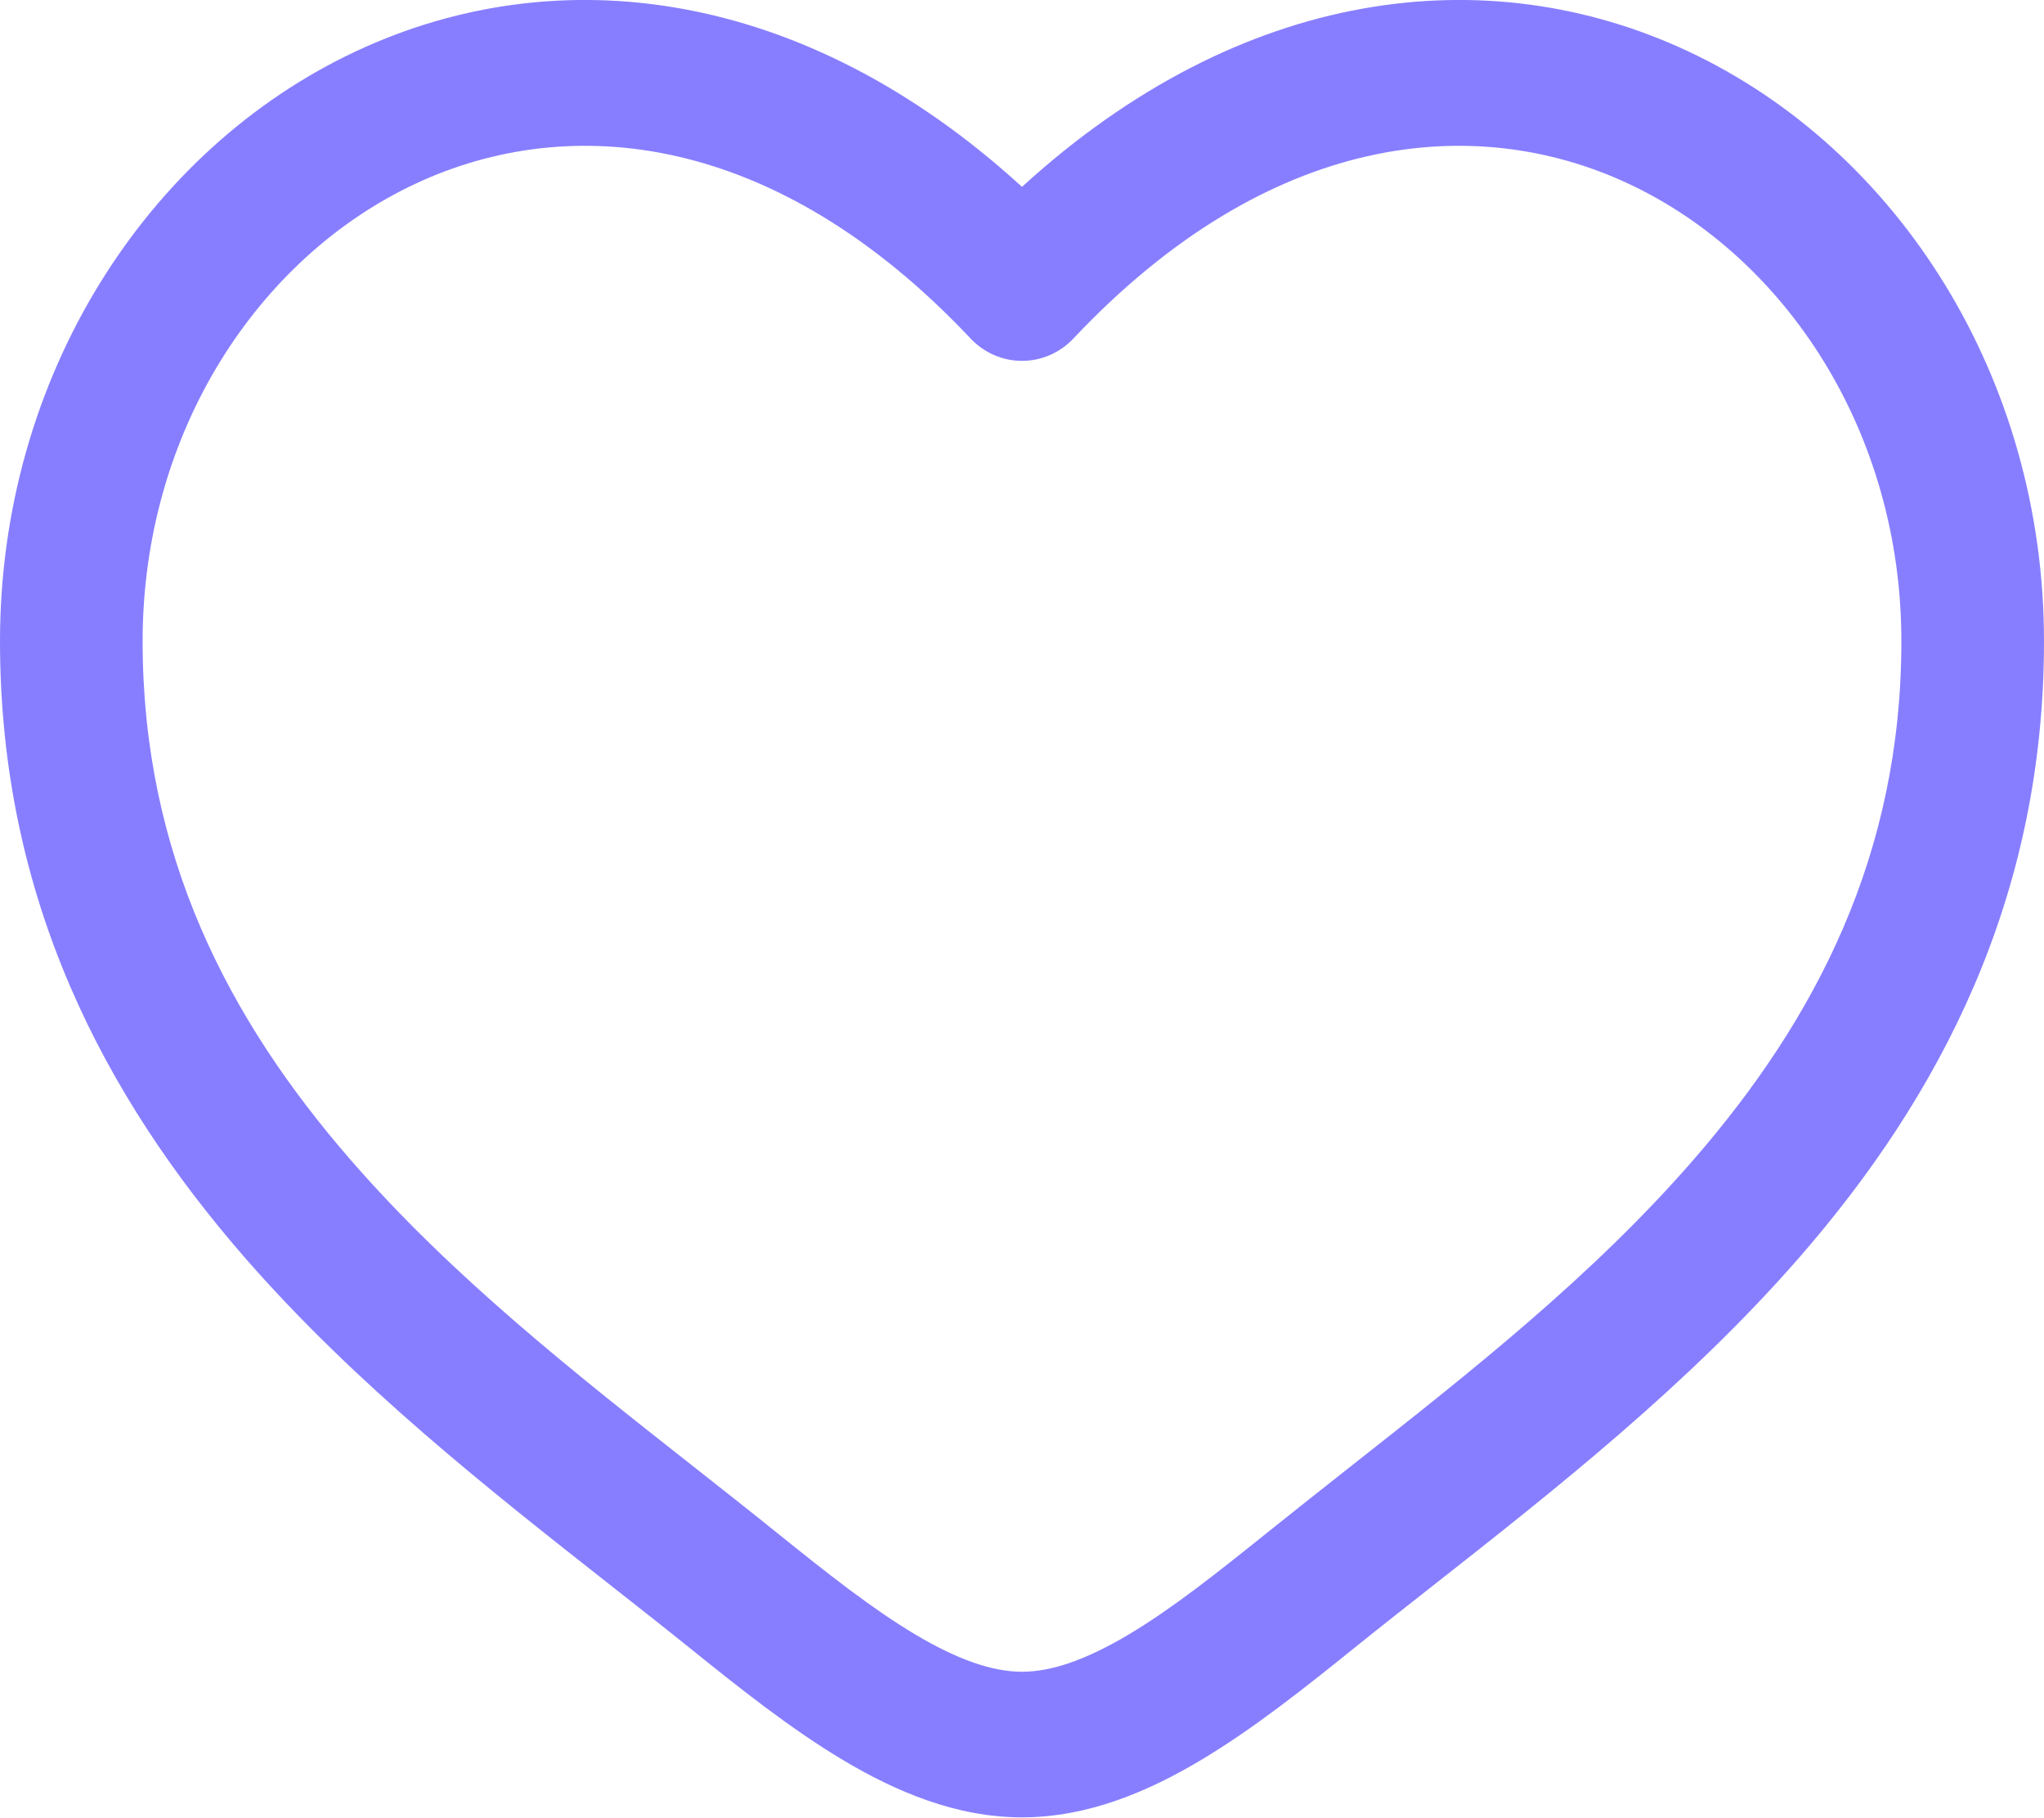
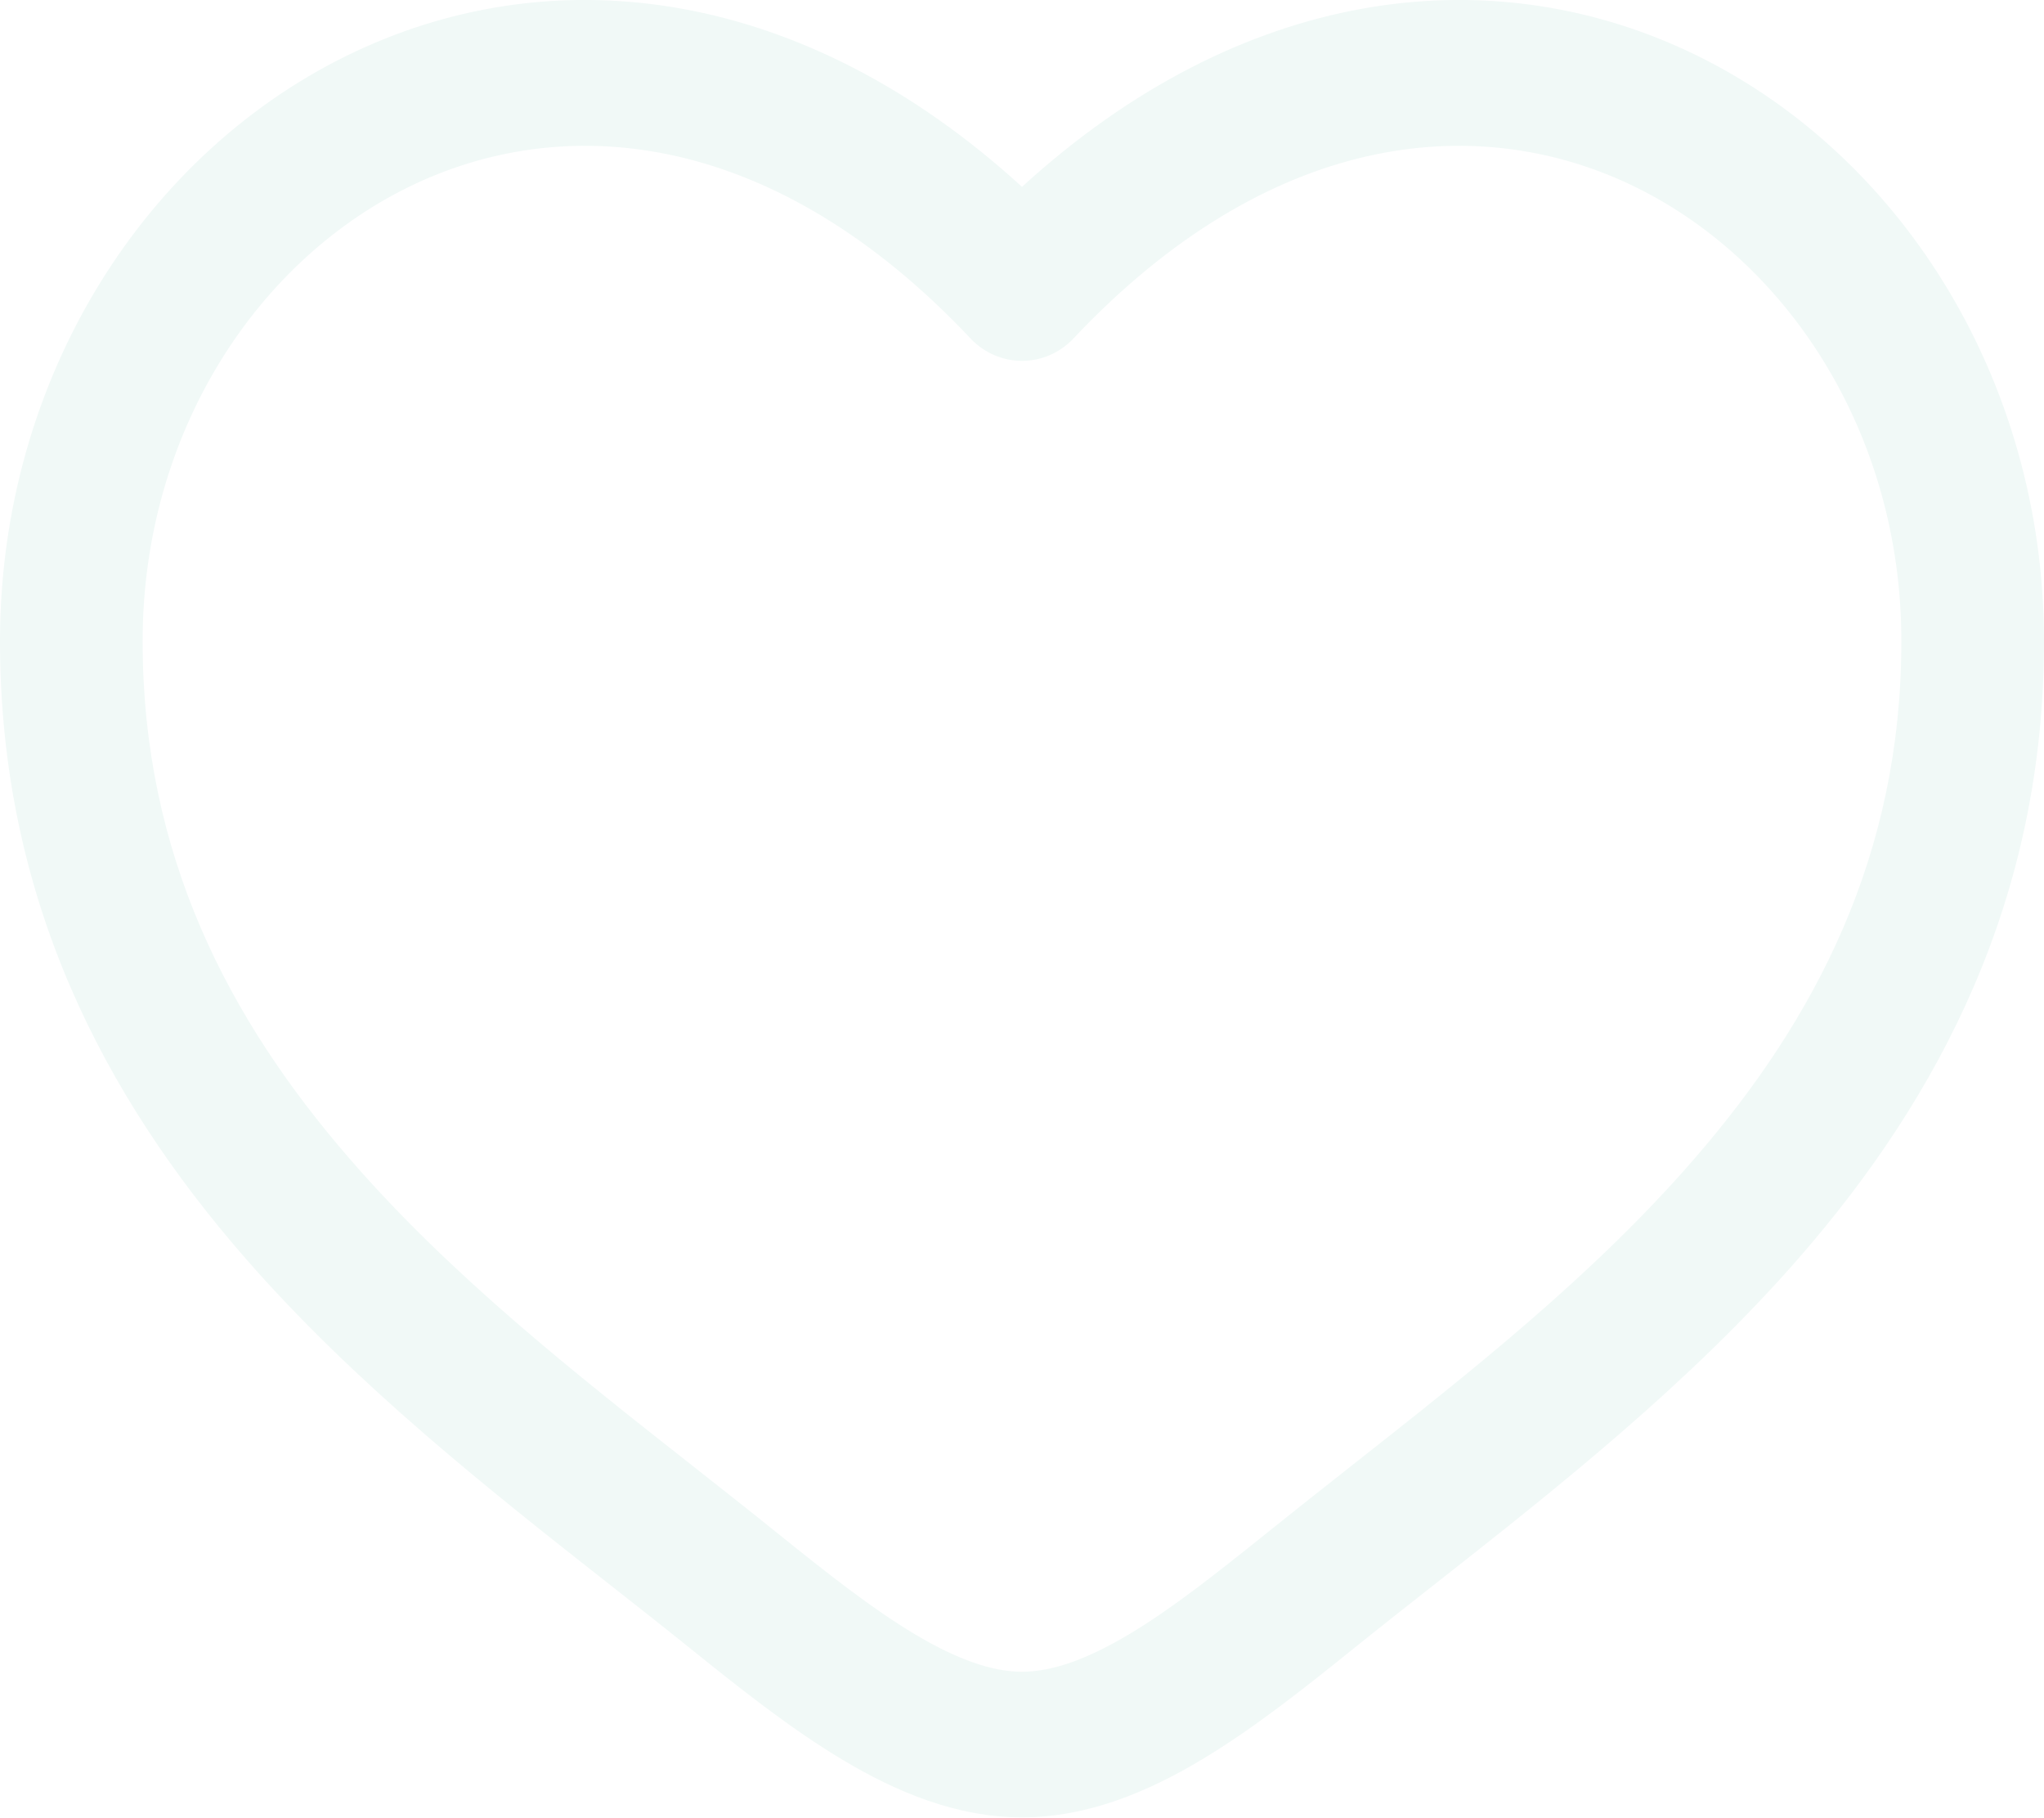
<svg xmlns="http://www.w3.org/2000/svg" width="18" height="16" viewBox="0 0 18 16" fill="none">
-   <path fill-rule="evenodd" clip-rule="evenodd" d="M3.662 1.616C2.273 2.264 1.256 3.806 1.256 5.645C1.256 7.523 2.009 8.971 3.088 10.212C3.977 11.235 5.054 12.083 6.104 12.909C6.354 13.106 6.602 13.301 6.845 13.497C7.285 13.851 7.678 14.162 8.057 14.388C8.436 14.614 8.741 14.718 9 14.718C9.259 14.718 9.564 14.614 9.943 14.388C10.322 14.162 10.714 13.851 11.155 13.497C11.399 13.301 11.646 13.106 11.896 12.909C12.946 12.082 14.023 11.235 14.912 10.212C15.991 8.971 16.744 7.523 16.744 5.645C16.744 3.806 15.727 2.264 14.338 1.616C12.988 0.986 11.175 1.153 9.452 2.981C9.334 3.106 9.171 3.177 9 3.177C8.829 3.177 8.666 3.106 8.548 2.981C6.825 1.153 5.012 0.986 3.662 1.616ZM9 1.645C7.064 -0.123 4.897 -0.371 3.14 0.449C1.285 1.315 0 3.326 0 5.645C0 7.923 0.93 9.662 2.149 11.064C3.125 12.186 4.32 13.126 5.376 13.956C5.615 14.144 5.847 14.326 6.068 14.504C6.496 14.849 6.957 15.217 7.423 15.495C7.89 15.774 8.422 16 9 16C9.578 16 10.11 15.774 10.577 15.495C11.043 15.217 11.504 14.849 11.932 14.504C12.153 14.326 12.385 14.144 12.624 13.956C13.68 13.126 14.875 12.186 15.851 11.064C17.07 9.662 18 7.923 18 5.645C18 3.326 16.715 1.315 14.86 0.449C13.103 -0.371 10.936 -0.123 9 1.645Z" fill="#877EFF" />
+   <path fill-rule="evenodd" clip-rule="evenodd" d="M3.662 1.616C2.273 2.264 1.256 3.806 1.256 5.645C1.256 7.523 2.009 8.971 3.088 10.212C3.977 11.235 5.054 12.083 6.104 12.909C6.354 13.106 6.602 13.301 6.845 13.497C7.285 13.851 7.678 14.162 8.057 14.388C8.436 14.614 8.741 14.718 9 14.718C9.259 14.718 9.564 14.614 9.943 14.388C10.322 14.162 10.714 13.851 11.155 13.497C11.399 13.301 11.646 13.106 11.896 12.909C12.946 12.082 14.023 11.235 14.912 10.212C15.991 8.971 16.744 7.523 16.744 5.645C16.744 3.806 15.727 2.264 14.338 1.616C12.988 0.986 11.175 1.153 9.452 2.981C9.334 3.106 9.171 3.177 9 3.177C8.829 3.177 8.666 3.106 8.548 2.981C6.825 1.153 5.012 0.986 3.662 1.616ZM9 1.645C7.064 -0.123 4.897 -0.371 3.14 0.449C1.285 1.315 0 3.326 0 5.645C0 7.923 0.93 9.662 2.149 11.064C3.125 12.186 4.32 13.126 5.376 13.956C5.615 14.144 5.847 14.326 6.068 14.504C6.496 14.849 6.957 15.217 7.423 15.495C7.89 15.774 8.422 16 9 16C9.578 16 10.11 15.774 10.577 15.495C11.043 15.217 11.504 14.849 11.932 14.504C12.153 14.326 12.385 14.144 12.624 13.956C13.68 13.126 14.875 12.186 15.851 11.064C17.07 9.662 18 7.923 18 5.645C18 3.326 16.715 1.315 14.86 0.449C13.103 -0.371 10.936 -0.123 9 1.645Z" fill="#F1F9F7" />
</svg>
